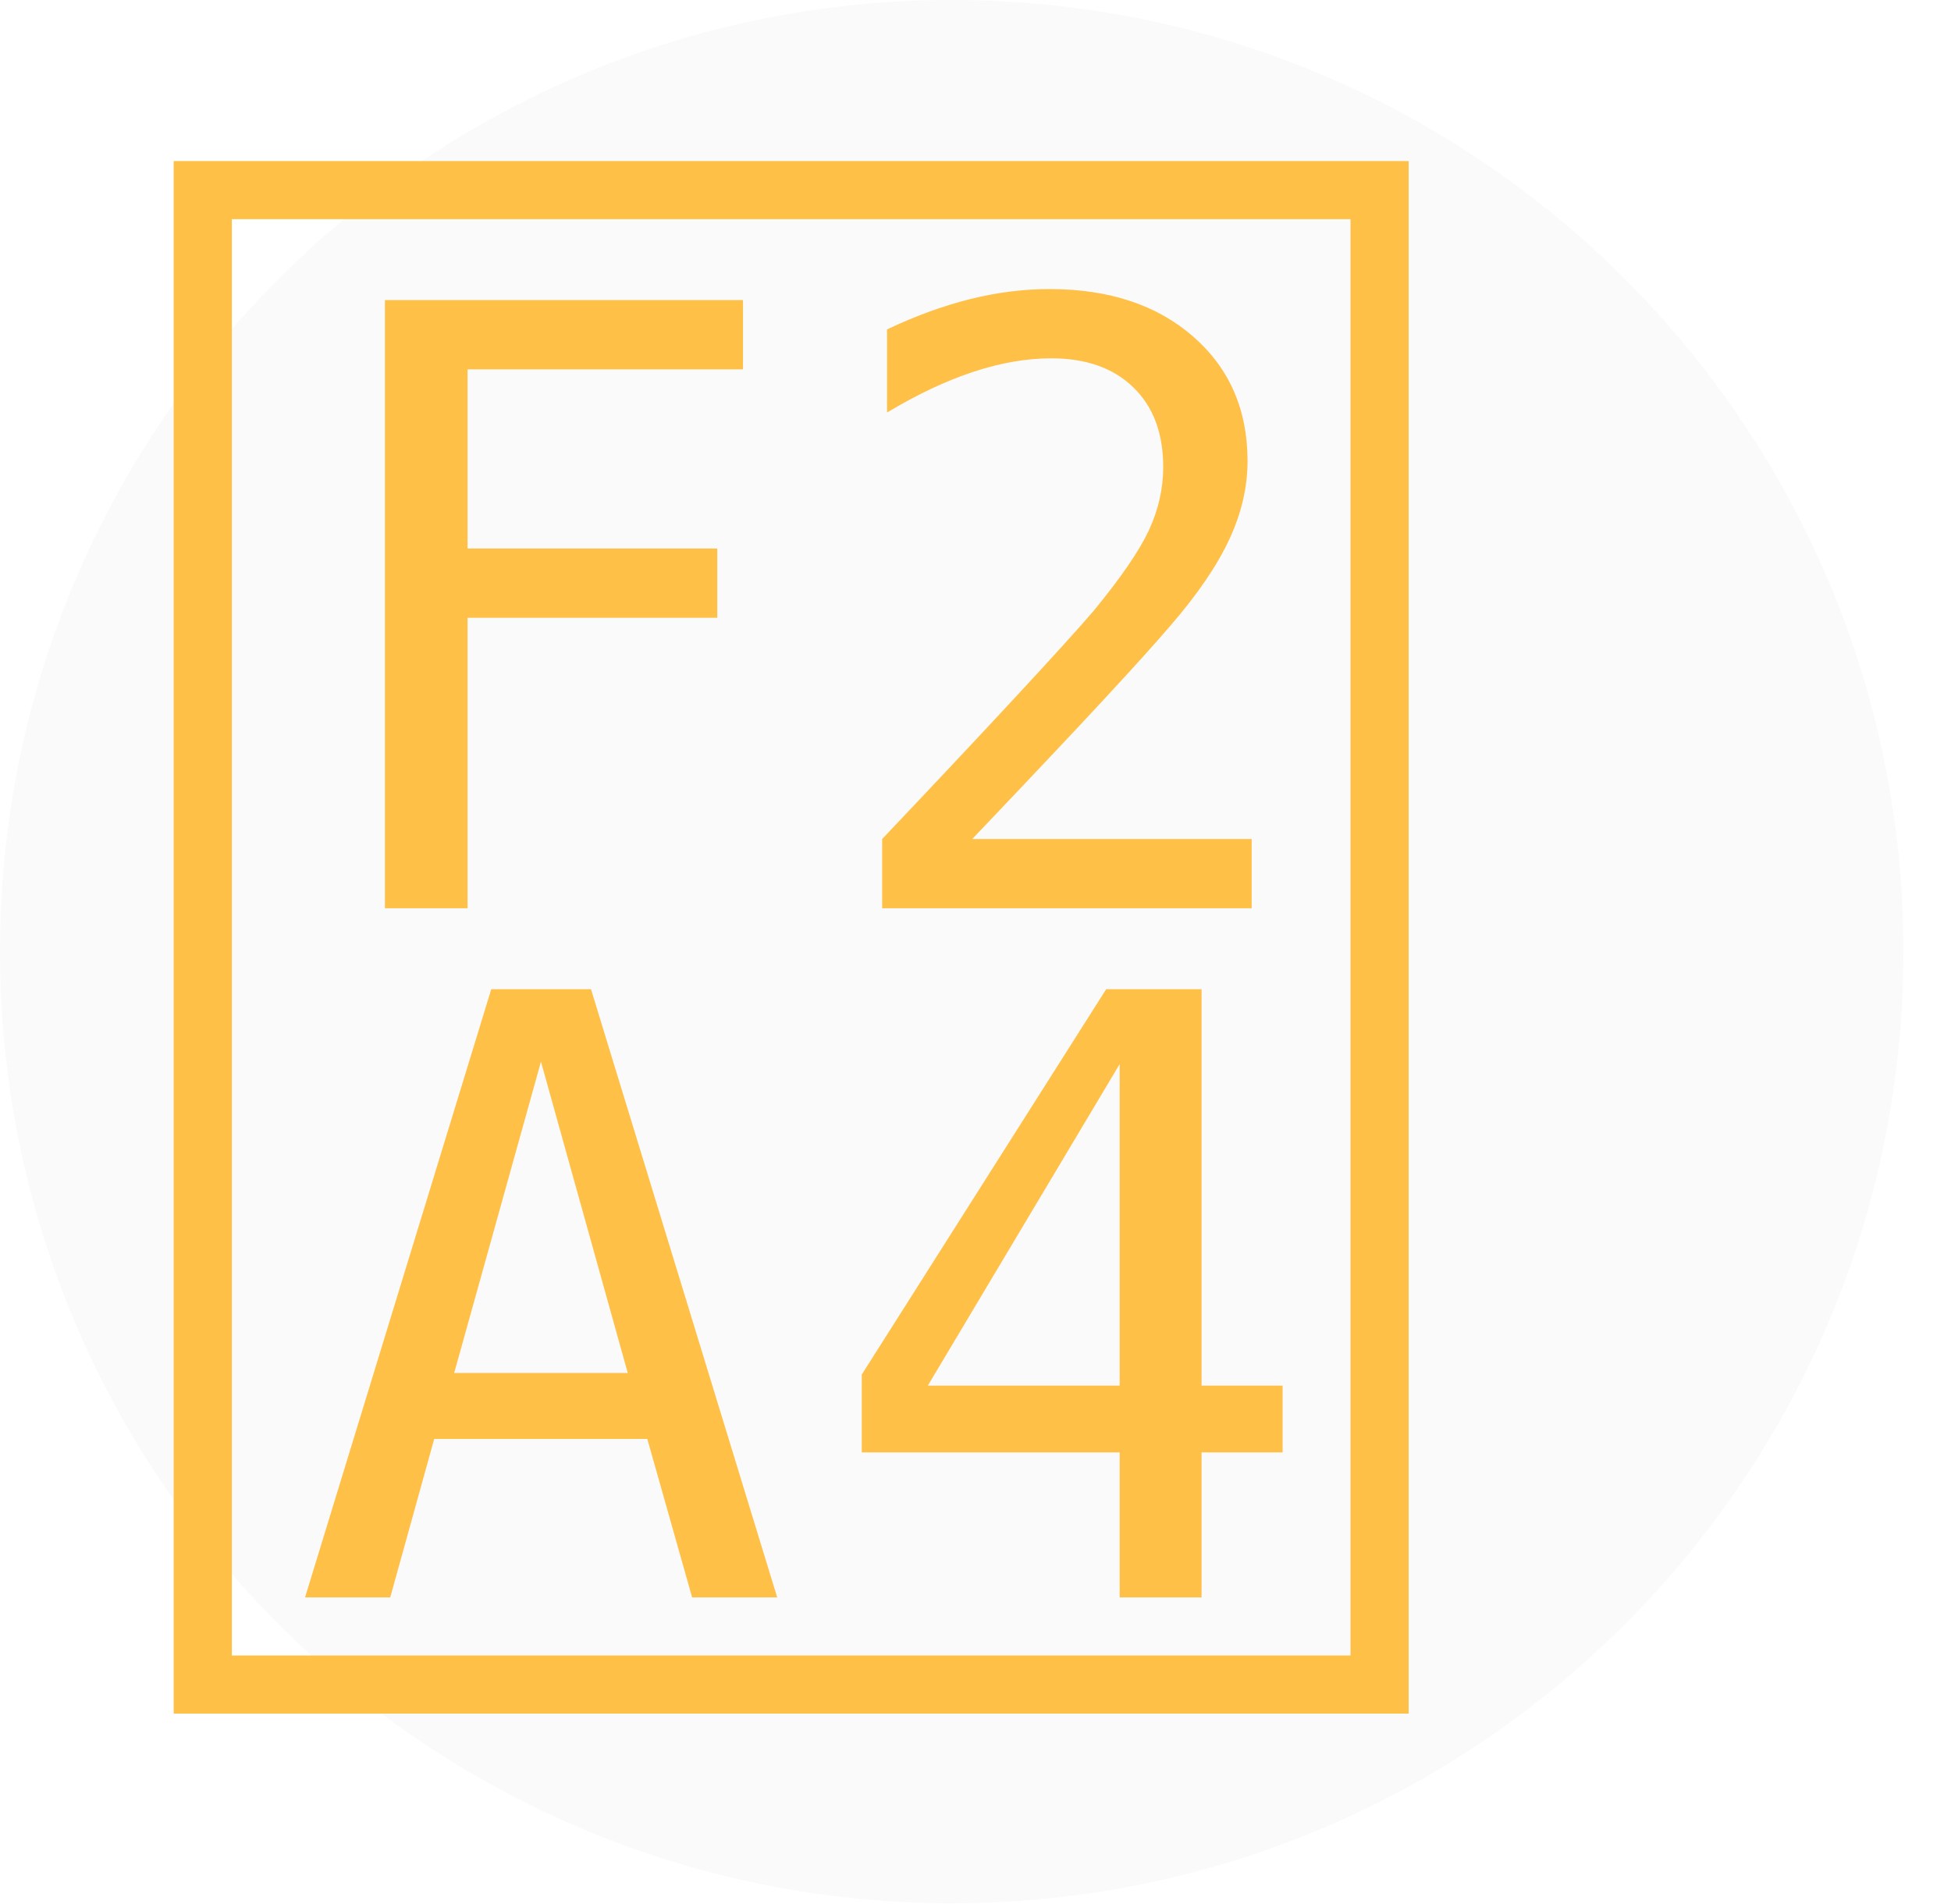
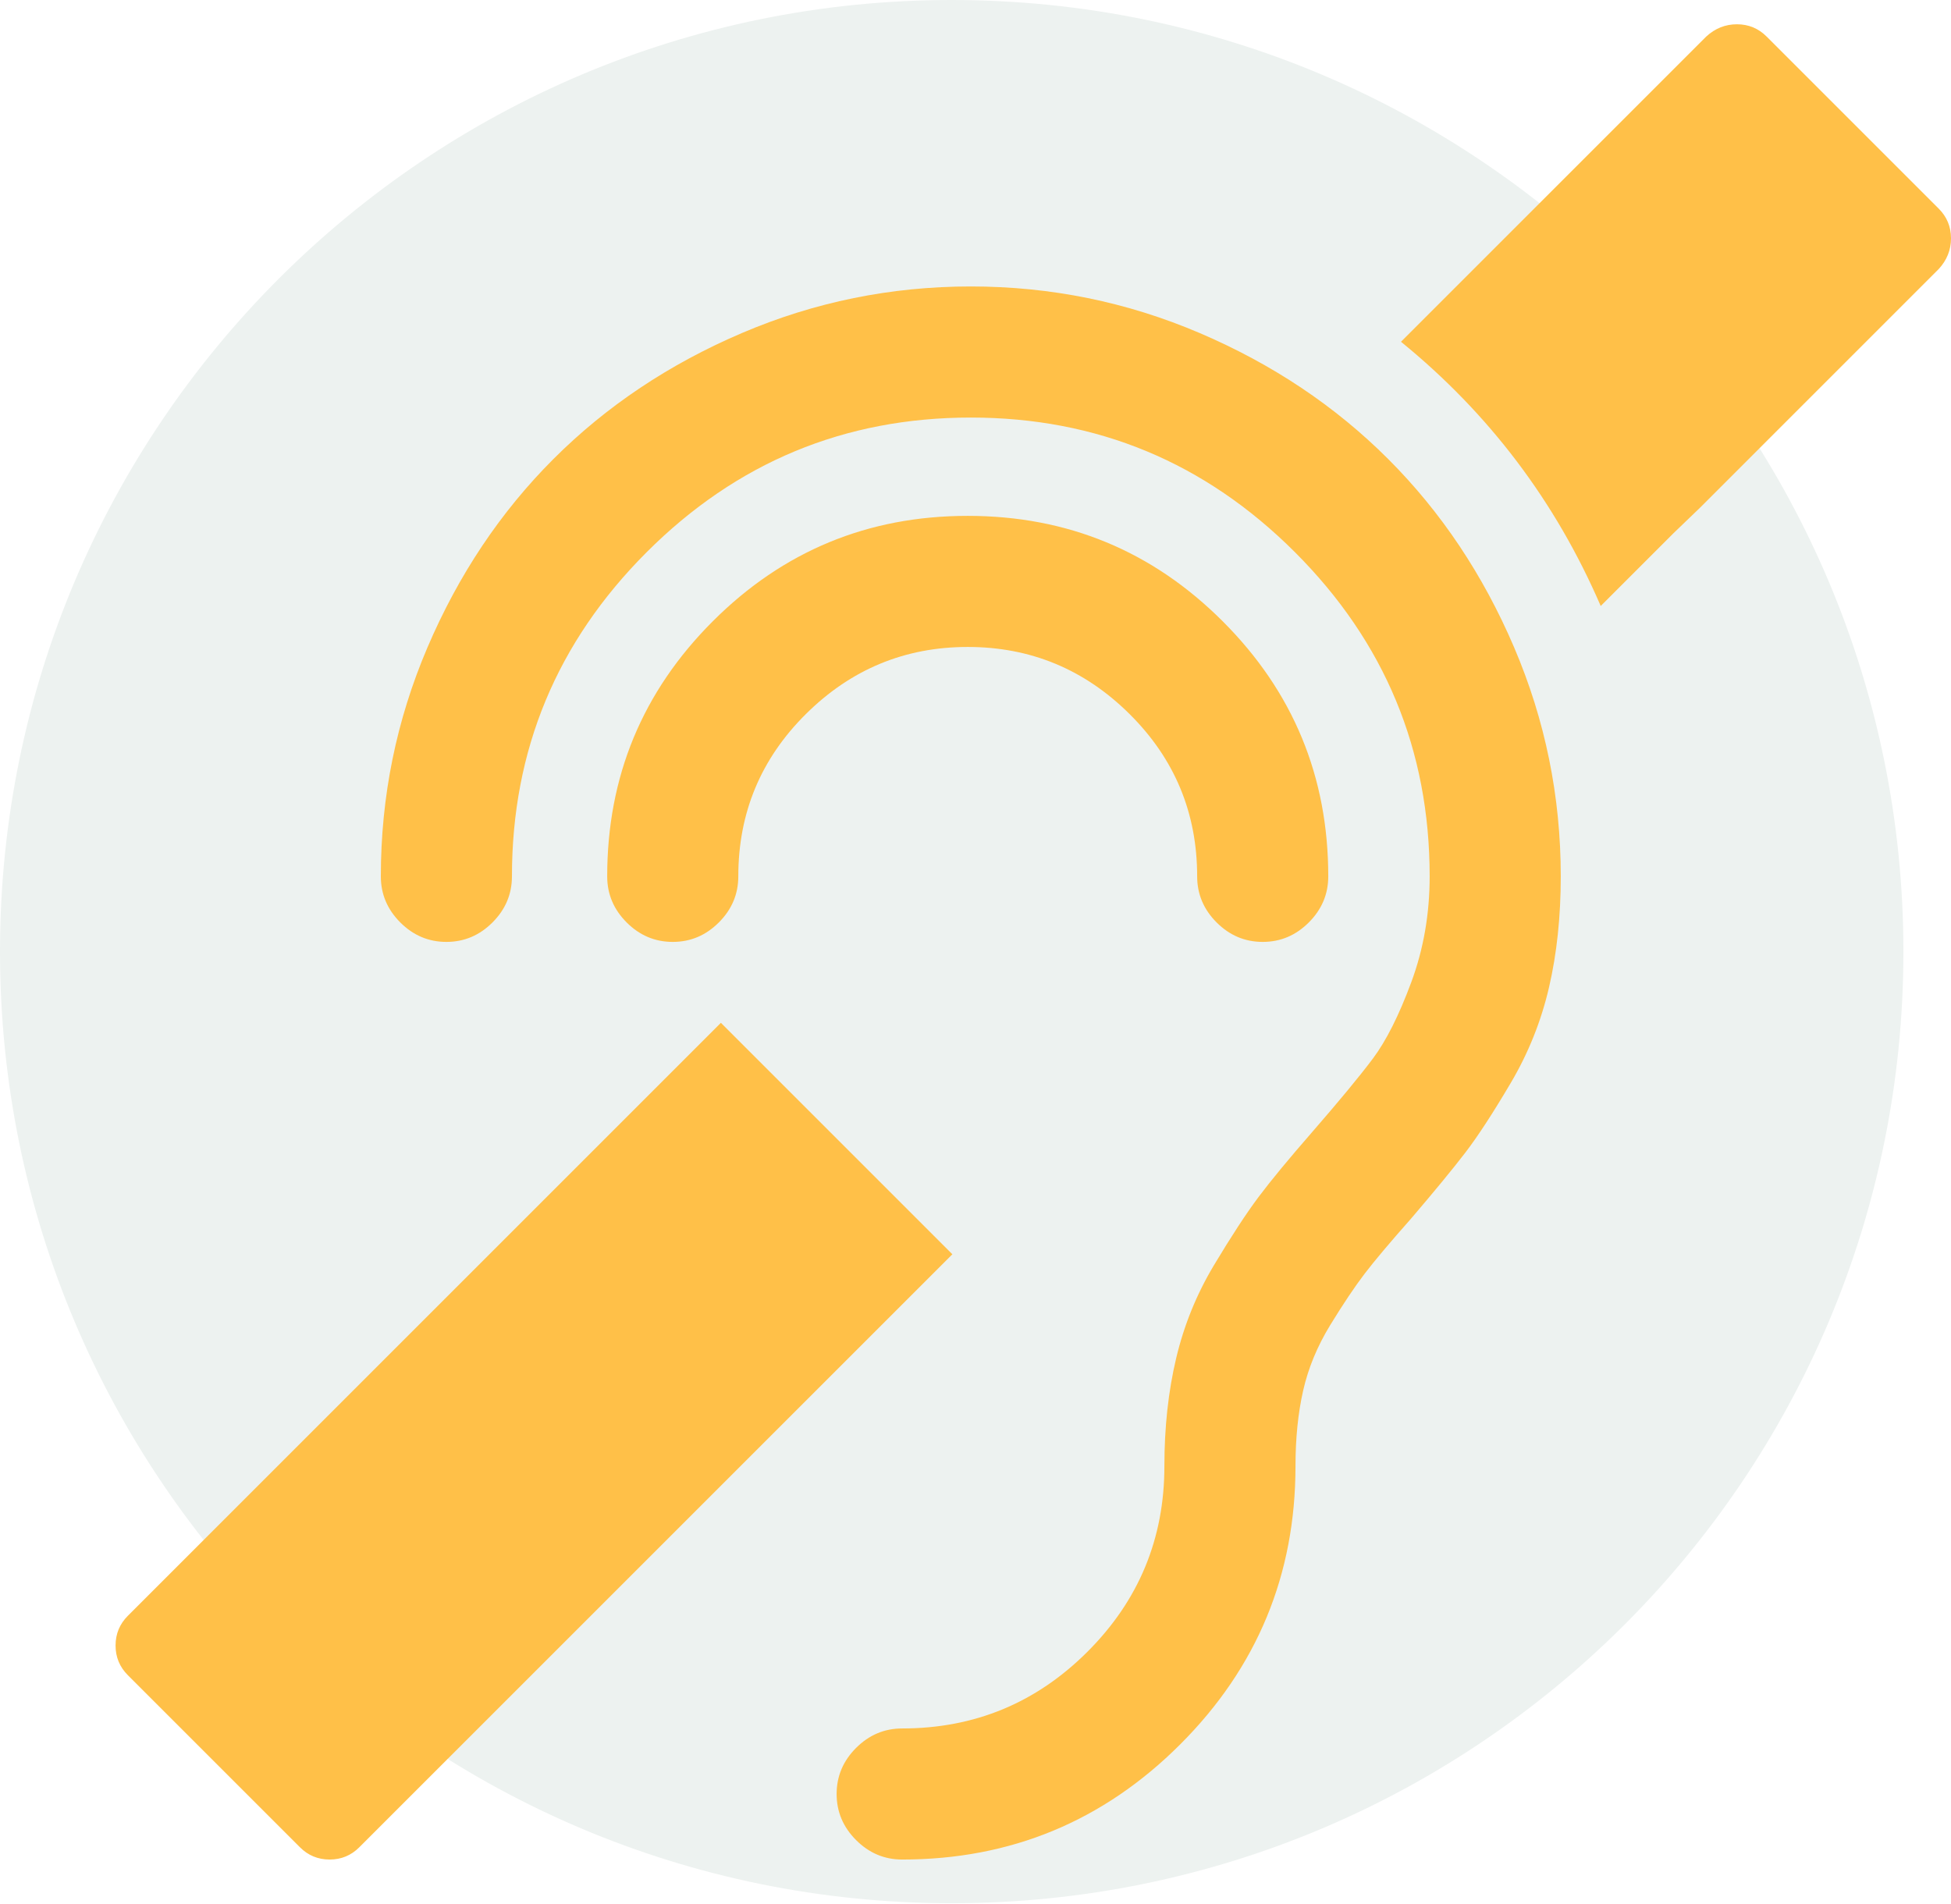
- <svg xmlns="http://www.w3.org/2000/svg" width="287px" height="280px" viewBox="0 0 287 280" version="1.1">
-   <defs />
-   <g id="Site-assets" stroke="none" stroke-width="1" fill="none" fill-rule="evenodd">
-     <g id="Deaf-and-hard-of-hearing" transform="translate(-1200, -137)">
-       <g id="deafHardOfHearing/titleImage" transform="translate(1200, 137)">
-         <circle id="Oval-40" fill="#F8F8F8" opacity="0.677" cx="140" cy="140" r="140" />
-         <text id="" opacity="0.99" font-family="FontAwesome" font-size="270" font-weight="normal" fill="#FFBF47">
-           <tspan x="17" y="235"></tspan>
-         </text>
-       </g>
-     </g>
+ <svg xmlns="http://www.w3.org/2000/svg" width="287" height="280" viewBox="0 0 287 280">
+   <g fill="none" fill-rule="evenodd">
+     <circle cx="140" cy="140" r="140" fill="#EDF2F0" />
+     <path fill="#FFBF47" d="M176.107,128.929 C176.107,119.587 172.792,111.627 166.163,105.047 C159.533,98.468 151.598,95.179 142.357,95.179 C133.116,95.179 125.181,98.468 118.551,105.047 C111.922,111.627 108.607,119.587 108.607,128.929 C108.607,131.54 107.653,133.8 105.744,135.709 C103.836,137.617 101.576,138.571 98.964,138.571 C96.353,138.571 94.093,137.617 92.184,135.709 C90.276,133.8 89.321,131.54 89.321,128.929 C89.321,114.263 94.494,101.758 104.84,91.412 C115.186,81.066 127.692,75.893 142.357,75.893 C157.022,75.893 169.528,81.066 179.874,91.412 C190.22,101.758 195.393,114.263 195.393,128.929 C195.393,131.54 194.439,133.8 192.53,135.709 C190.622,137.617 188.362,138.571 185.75,138.571 C183.138,138.571 180.878,137.617 178.97,135.709 C177.061,133.8 176.107,131.54 176.107,128.929 Z M142.809,42.143 C154.561,42.143 165.786,44.428 176.484,48.998 C187.181,53.569 196.422,59.746 204.207,67.531 C211.992,75.315 218.169,84.556 222.739,95.254 C227.31,105.952 229.595,117.176 229.595,128.929 C229.595,134.855 229.017,140.304 227.862,145.276 C226.707,150.248 224.824,154.944 222.212,159.364 C219.6,163.784 217.391,167.174 215.583,169.534 C213.775,171.895 211.113,175.134 207.597,179.252 C204.483,182.768 202.198,185.48 200.742,187.388 C199.285,189.297 197.603,191.808 195.694,194.922 C193.786,198.036 192.455,201.25 191.701,204.565 C190.948,207.879 190.571,211.596 190.571,215.714 C190.571,231.685 184.921,245.321 173.621,256.621 C162.321,267.921 148.685,273.571 132.714,273.571 C130.103,273.571 127.843,272.617 125.934,270.709 C124.026,268.8 123.071,266.54 123.071,263.929 C123.071,261.317 124.026,259.057 125.934,257.148 C127.843,255.24 130.103,254.286 132.714,254.286 C143.362,254.286 152.452,250.519 159.985,242.985 C167.519,235.452 171.286,226.362 171.286,215.714 C171.286,209.989 171.863,204.69 173.018,199.819 C174.174,194.947 176.032,190.377 178.593,186.108 C181.155,181.839 183.339,178.499 185.147,176.088 C186.955,173.677 189.567,170.513 192.982,166.596 C197,161.975 199.988,158.359 201.947,155.748 C203.906,153.136 205.789,149.395 207.597,144.523 C209.405,139.651 210.309,134.453 210.309,128.929 C210.309,110.346 203.705,94.45 190.496,81.242 C177.287,68.033 161.392,61.429 142.809,61.429 C124.226,61.429 108.331,68.033 95.122,81.242 C81.913,94.45 75.309,110.346 75.309,128.929 C75.309,131.54 74.355,133.8 72.446,135.709 C70.538,137.617 68.278,138.571 65.666,138.571 C63.055,138.571 60.795,137.617 58.886,135.709 C56.978,133.8 56.023,131.54 56.023,128.929 C56.023,117.176 58.309,105.952 62.879,95.254 C67.449,84.556 73.627,75.315 81.411,67.531 C89.196,59.746 98.437,53.569 109.134,48.998 C119.832,44.428 131.057,42.143 142.809,42.143 Z M106.046,150.474 L140.097,184.526 L52.859,271.763 C51.654,272.969 50.198,273.571 48.49,273.571 C46.782,273.571 45.326,272.969 44.121,271.763 L18.808,246.451 C17.603,245.246 17,243.789 17,242.081 C17,240.374 17.603,238.917 18.808,237.712 L106.046,150.474 Z M259.879,5.379 L285.192,30.692 C286.397,31.897 287,33.354 287,35.061 C287,36.769 286.397,38.276 285.192,39.581 L250.086,74.688 L246.169,78.454 L235.471,89.152 C228.841,73.783 219.048,60.826 206.09,50.279 L250.99,5.379 C252.296,4.174 253.802,3.571 255.51,3.571 C257.218,3.571 258.674,4.174 259.879,5.379 Z" opacity=".99" />
  </g>
</svg>
